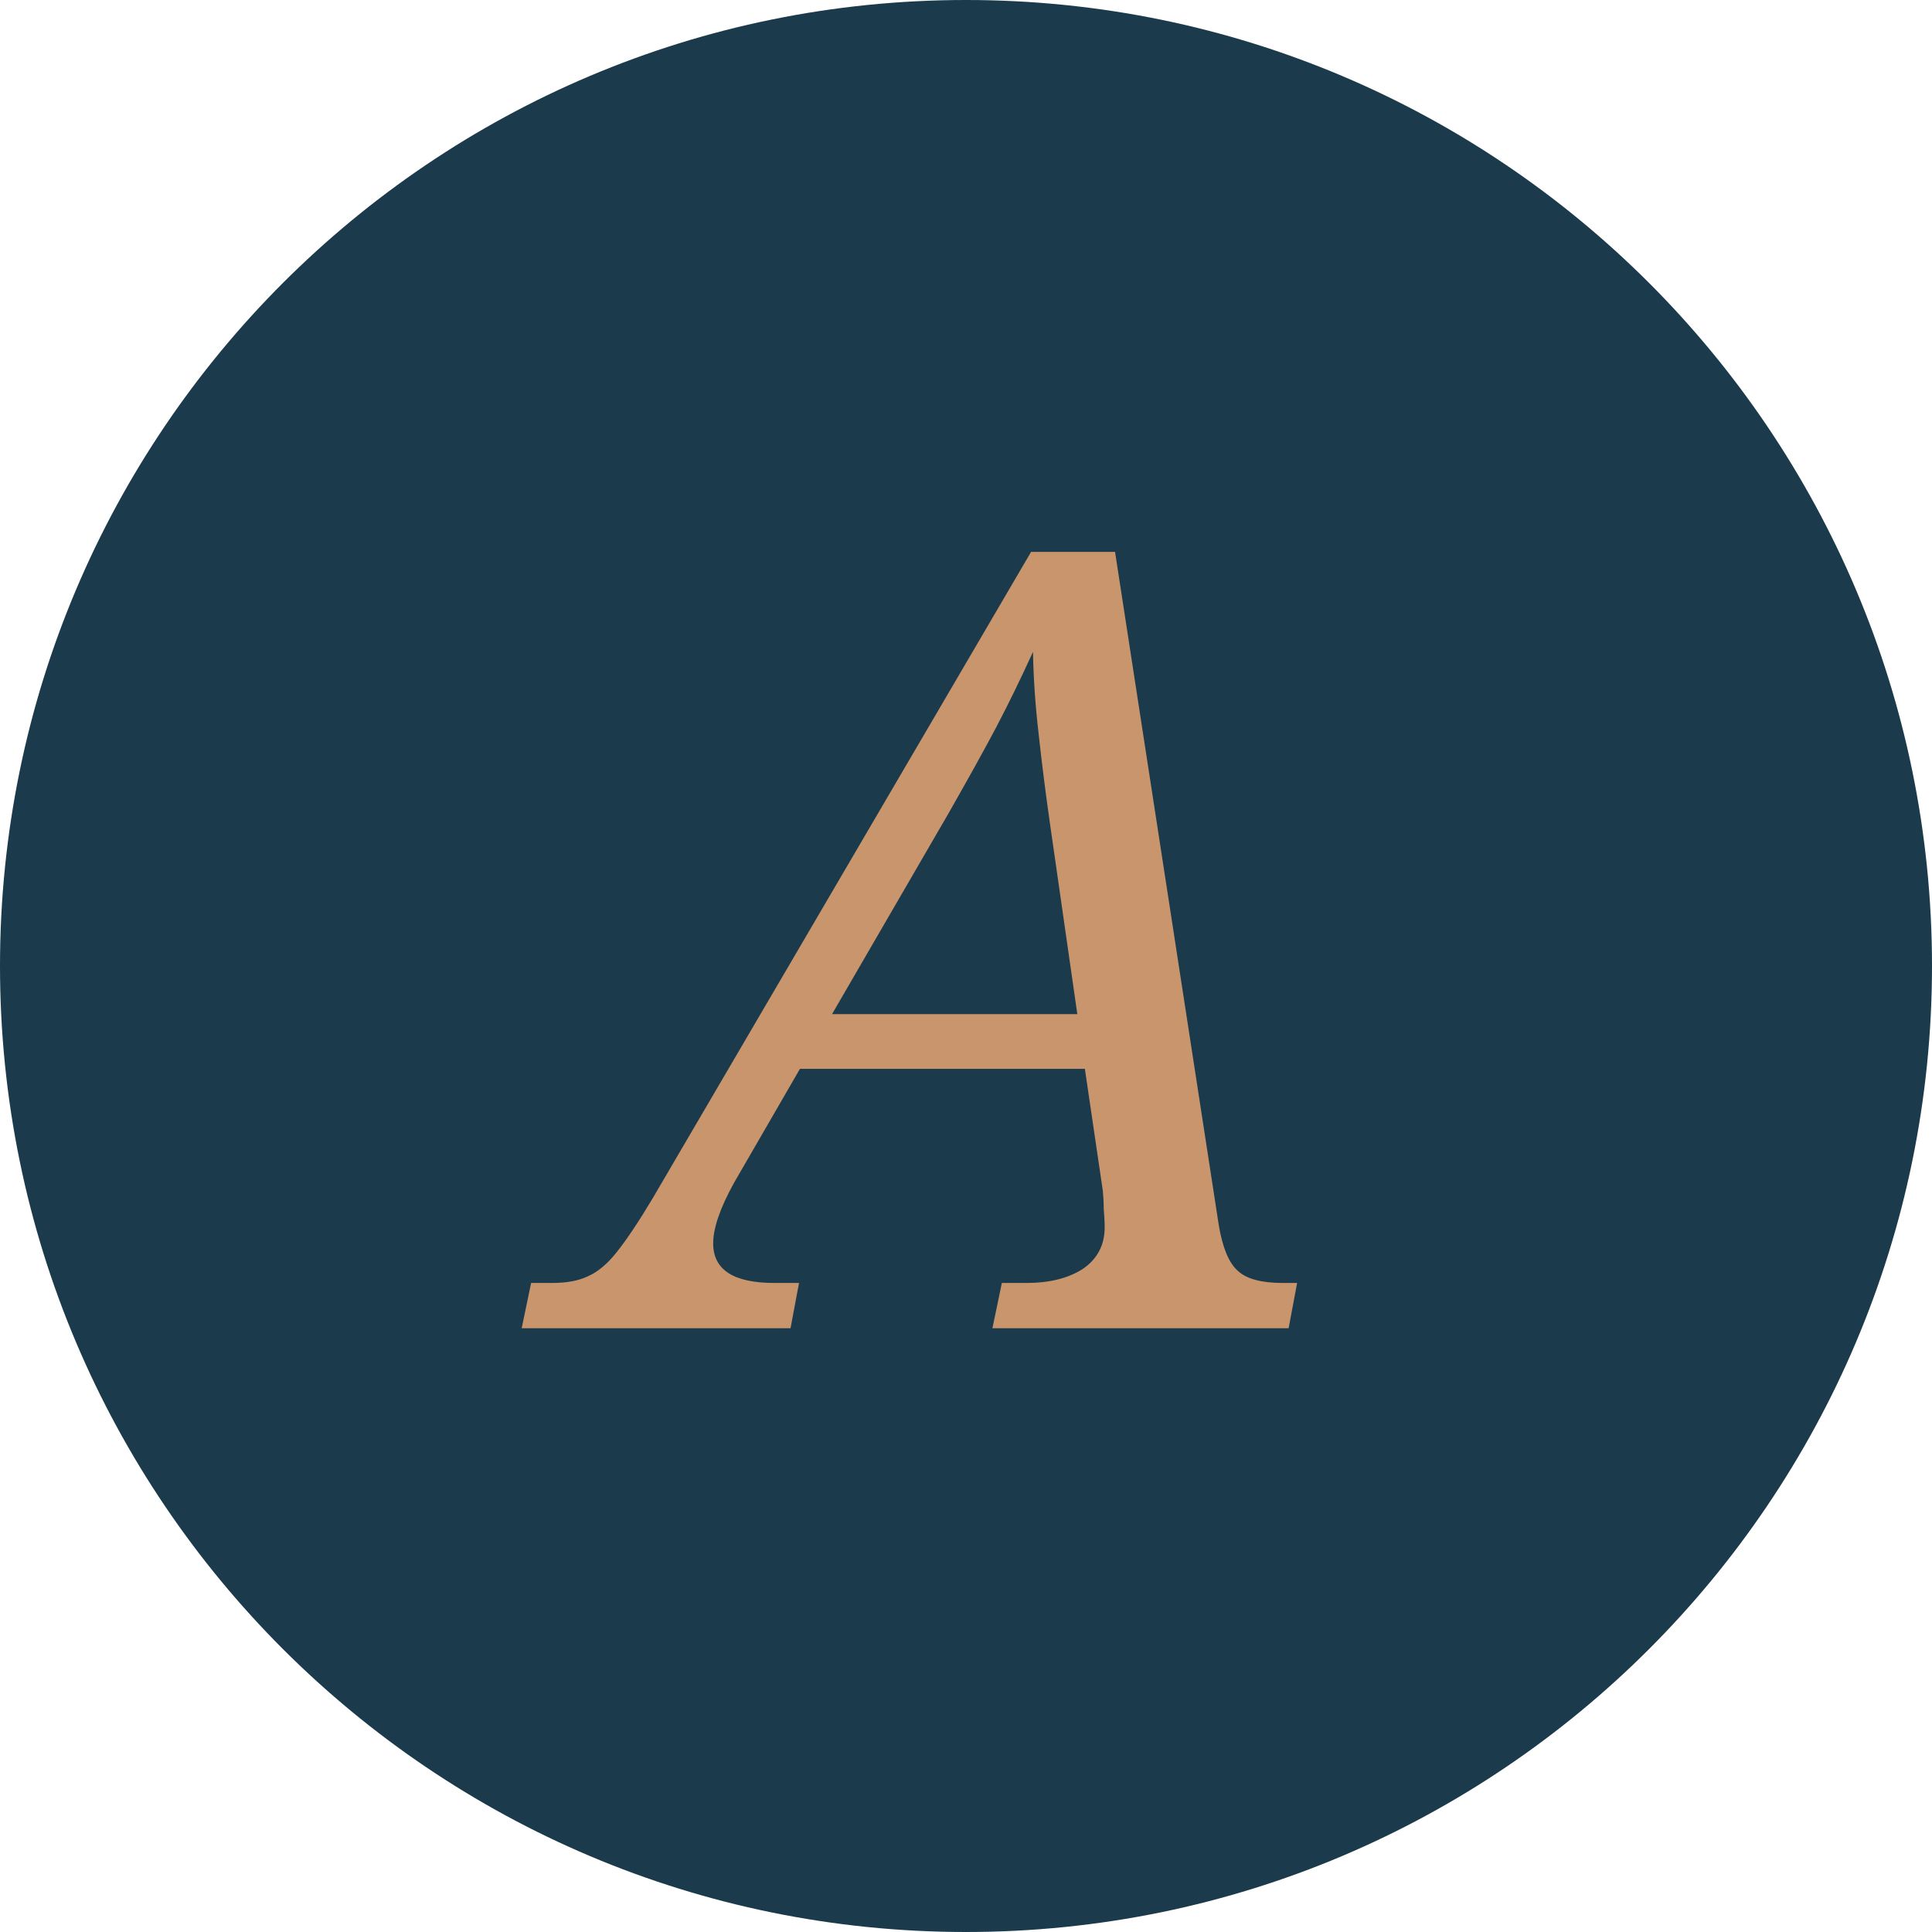
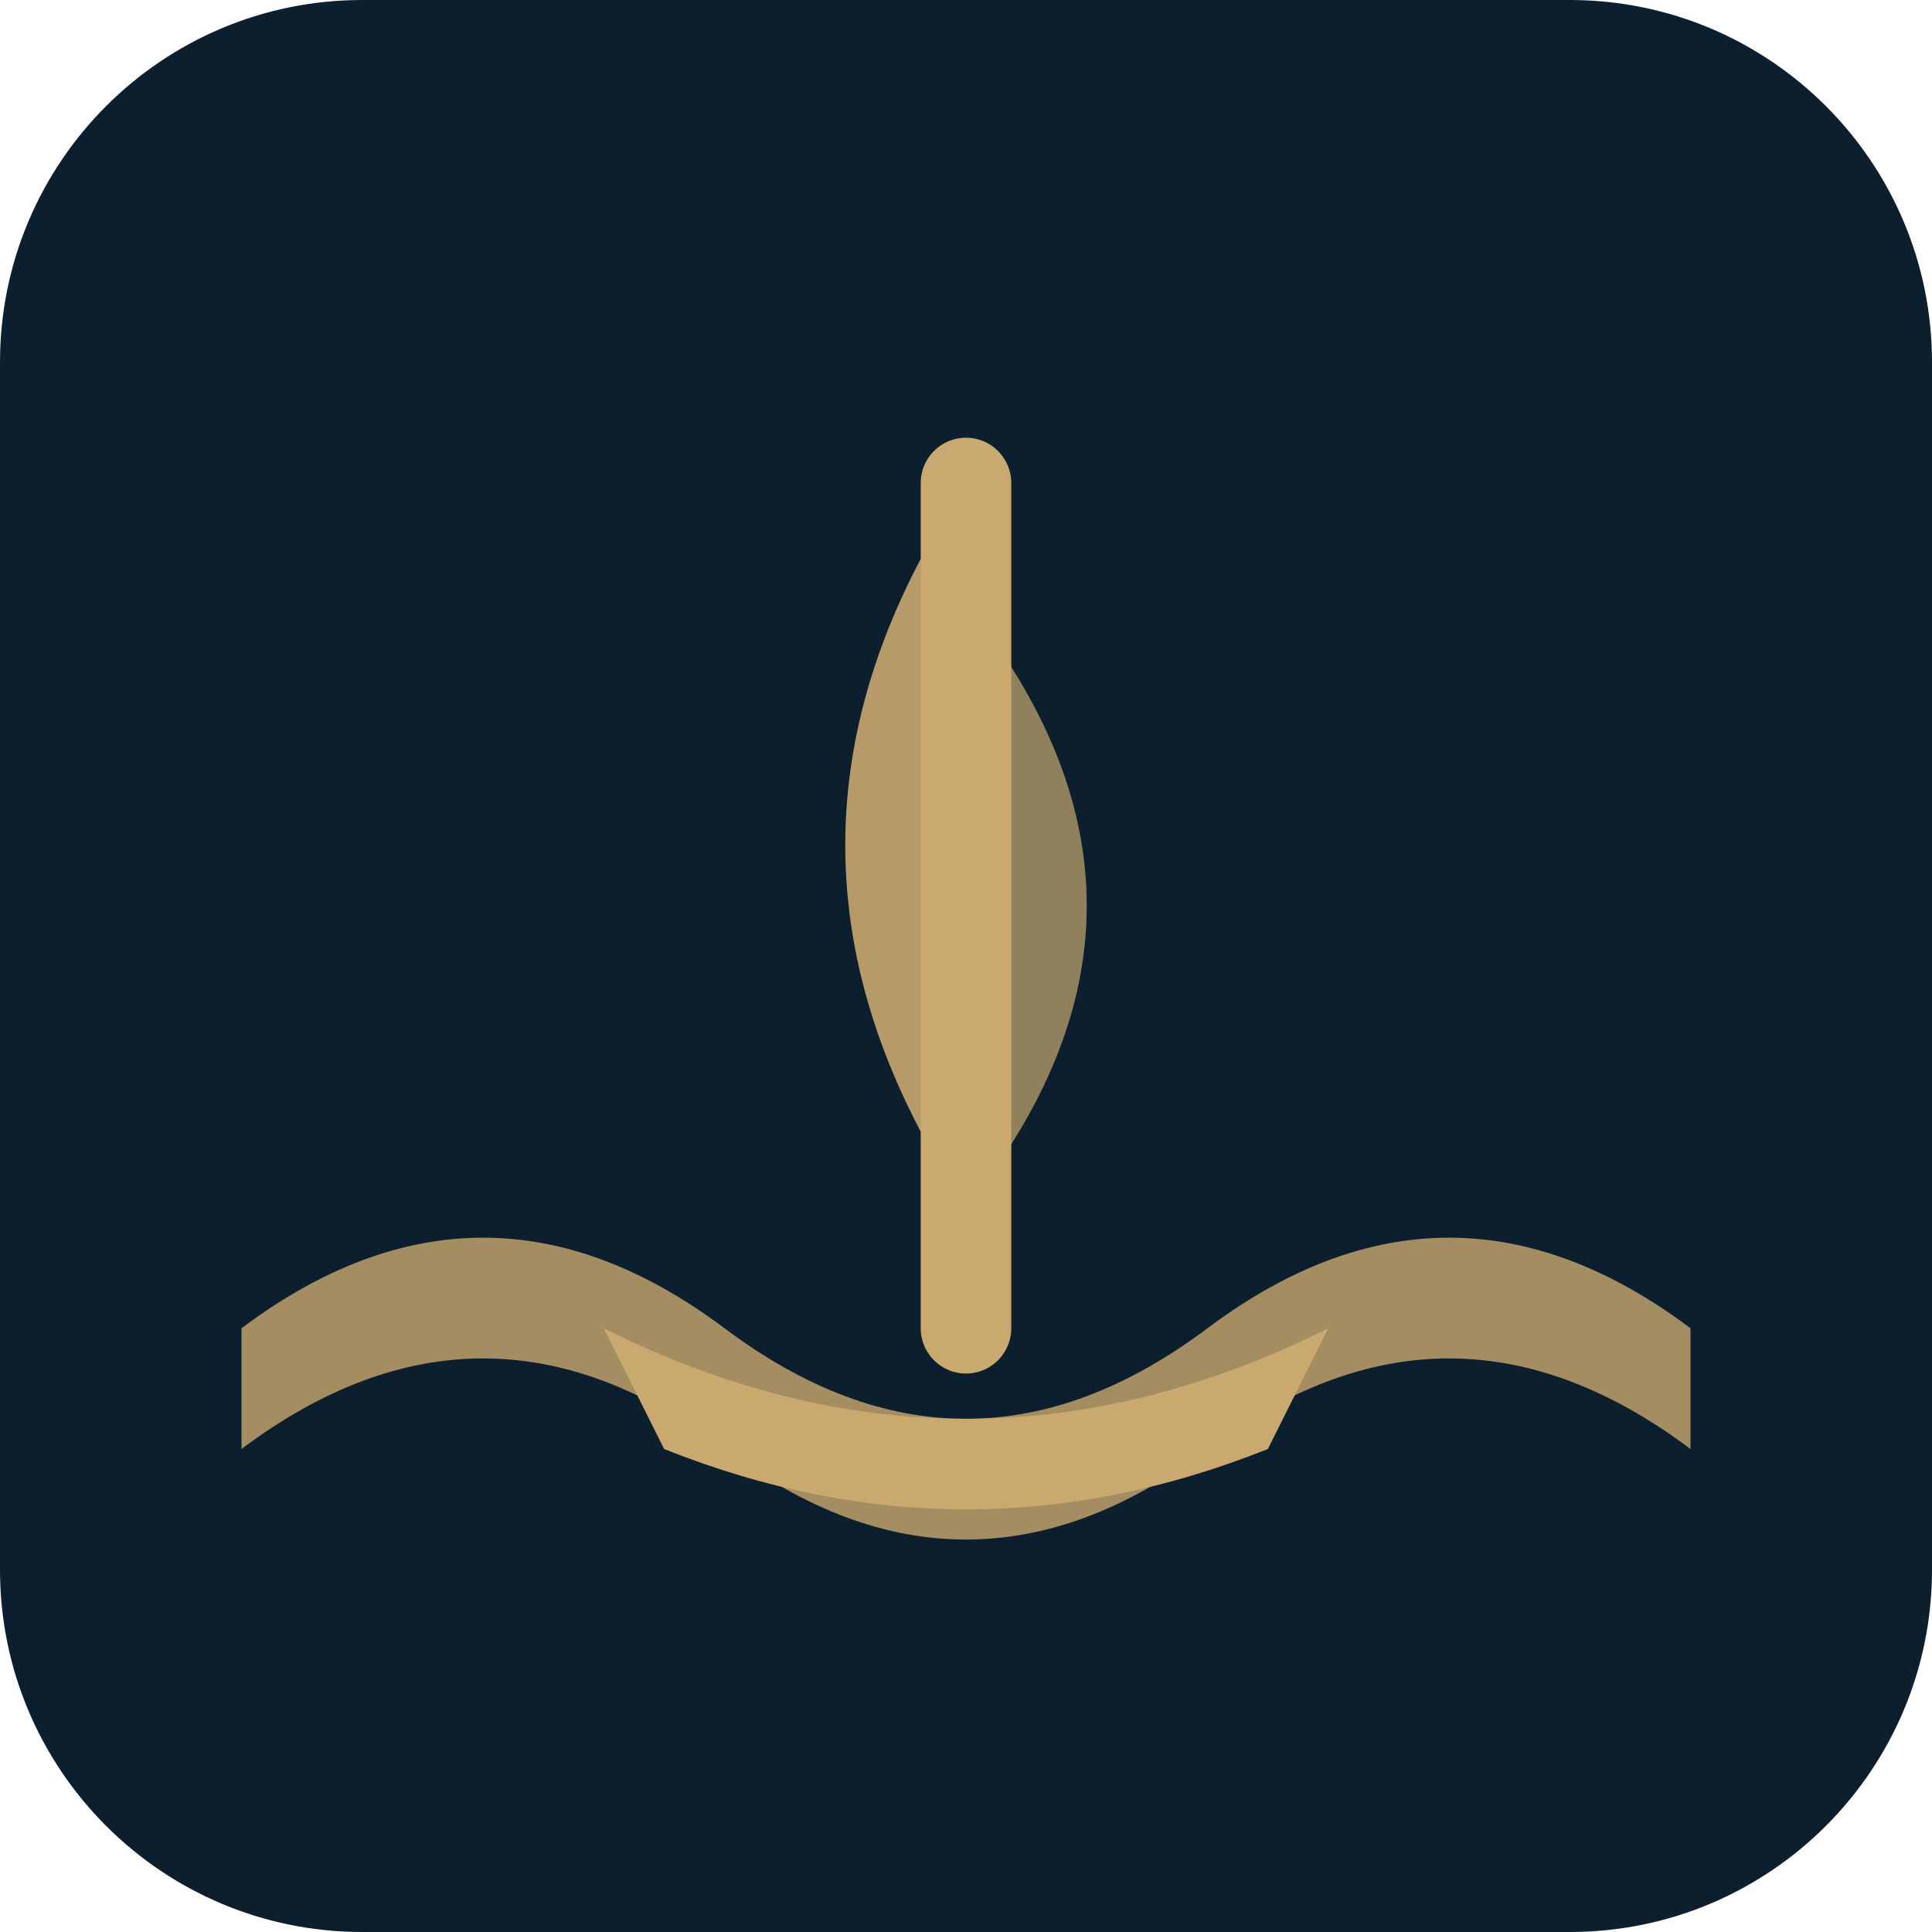
- <svg xmlns="http://www.w3.org/2000/svg" viewBox="0 0 32 32">
-   <circle cx="16" cy="16" r="16" fill="#1B3A4B" />
-   <text x="16" y="22" font-family="Georgia, serif" font-size="18" fill="#C8956C" text-anchor="middle" font-style="italic">A</text>
+ <svg xmlns="http://www.w3.org/2000/svg" viewBox="0 0 32 32" fill="none">
+   <rect width="32" height="32" rx="6" fill="#0B1F2E" />
+   <path d="M4 22 Q8 19 12 22 Q16 25 20 22 Q24 19 28 22 L28 24 Q24 21 20 24 Q16 27 12 24 Q8 21 4 24 Z" fill="#C9A96E" opacity="0.8" />
+   <path d="M16 8 L16 22" stroke="#C9A96E" stroke-width="1.5" stroke-linecap="round" />
+   <path d="M16 8 Q12 14 16 20" fill="#C9A96E" opacity="0.9" />
+   <path d="M16 10 Q20 15 16 20" fill="#C9A96E" opacity="0.7" />
+   <path d="M10 22 Q16 25 22 22 L21 24 Q16 26 11 24 Z" fill="#C9A96E" />
</svg>
